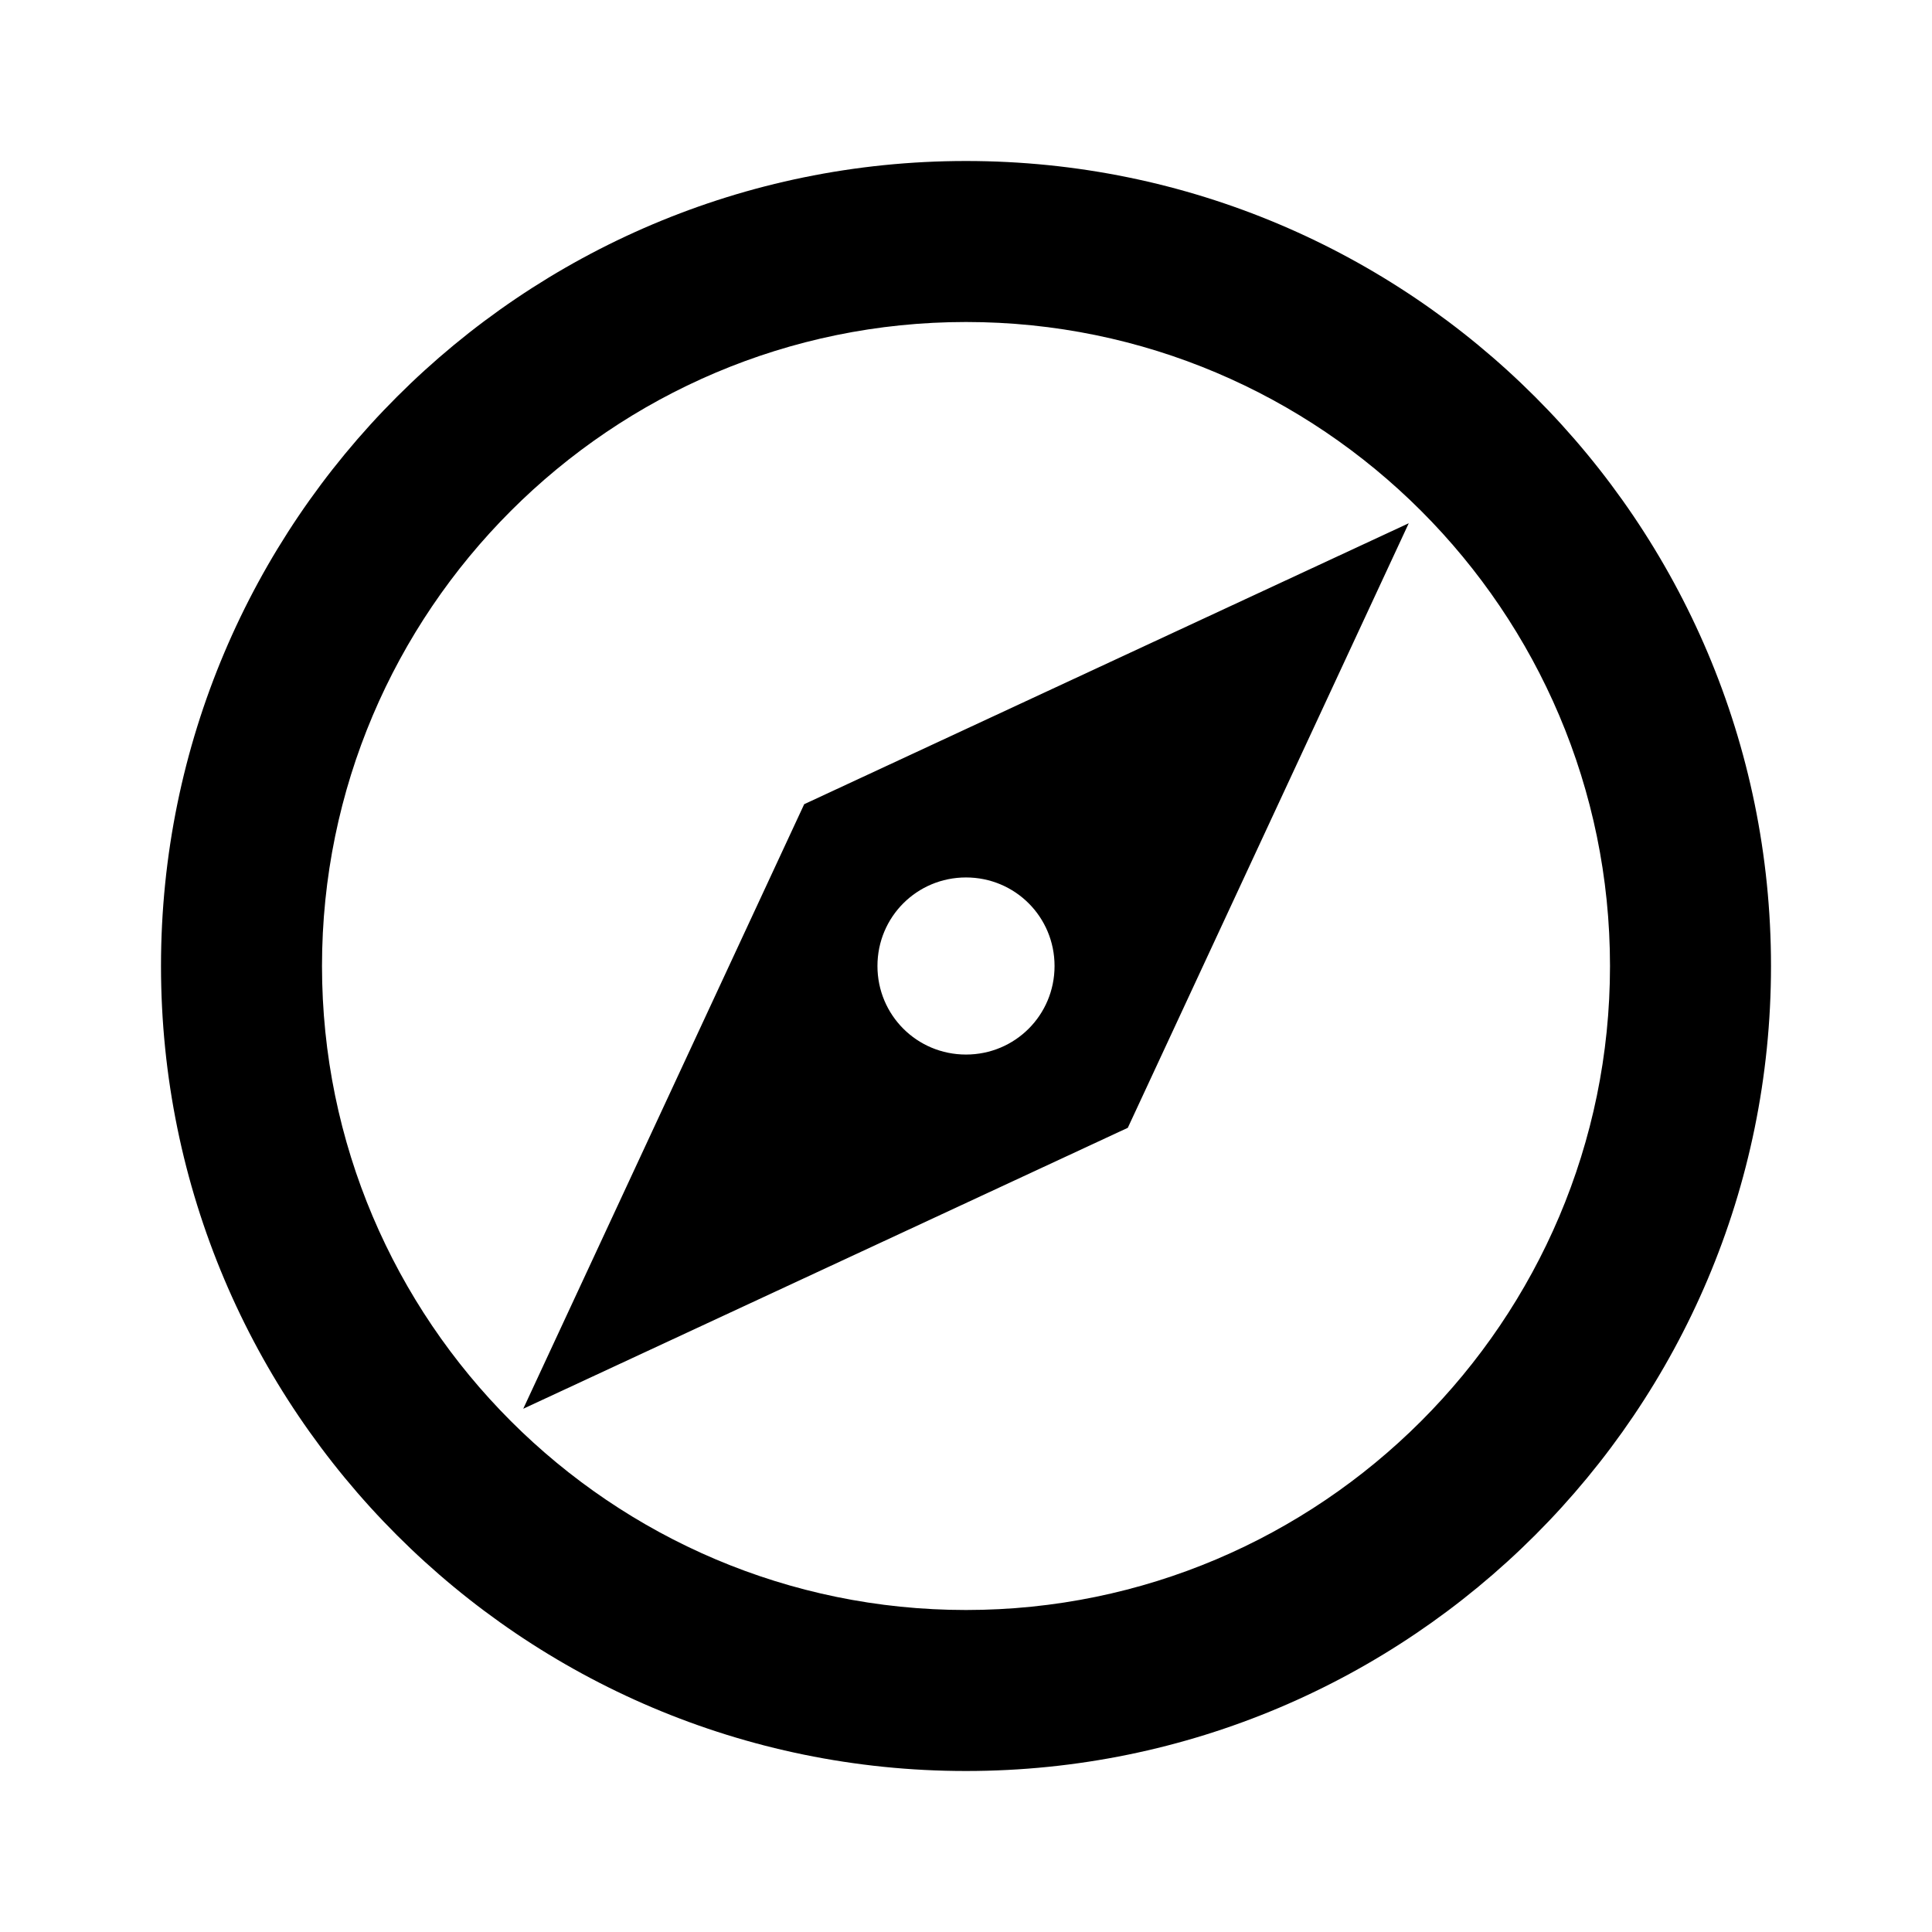
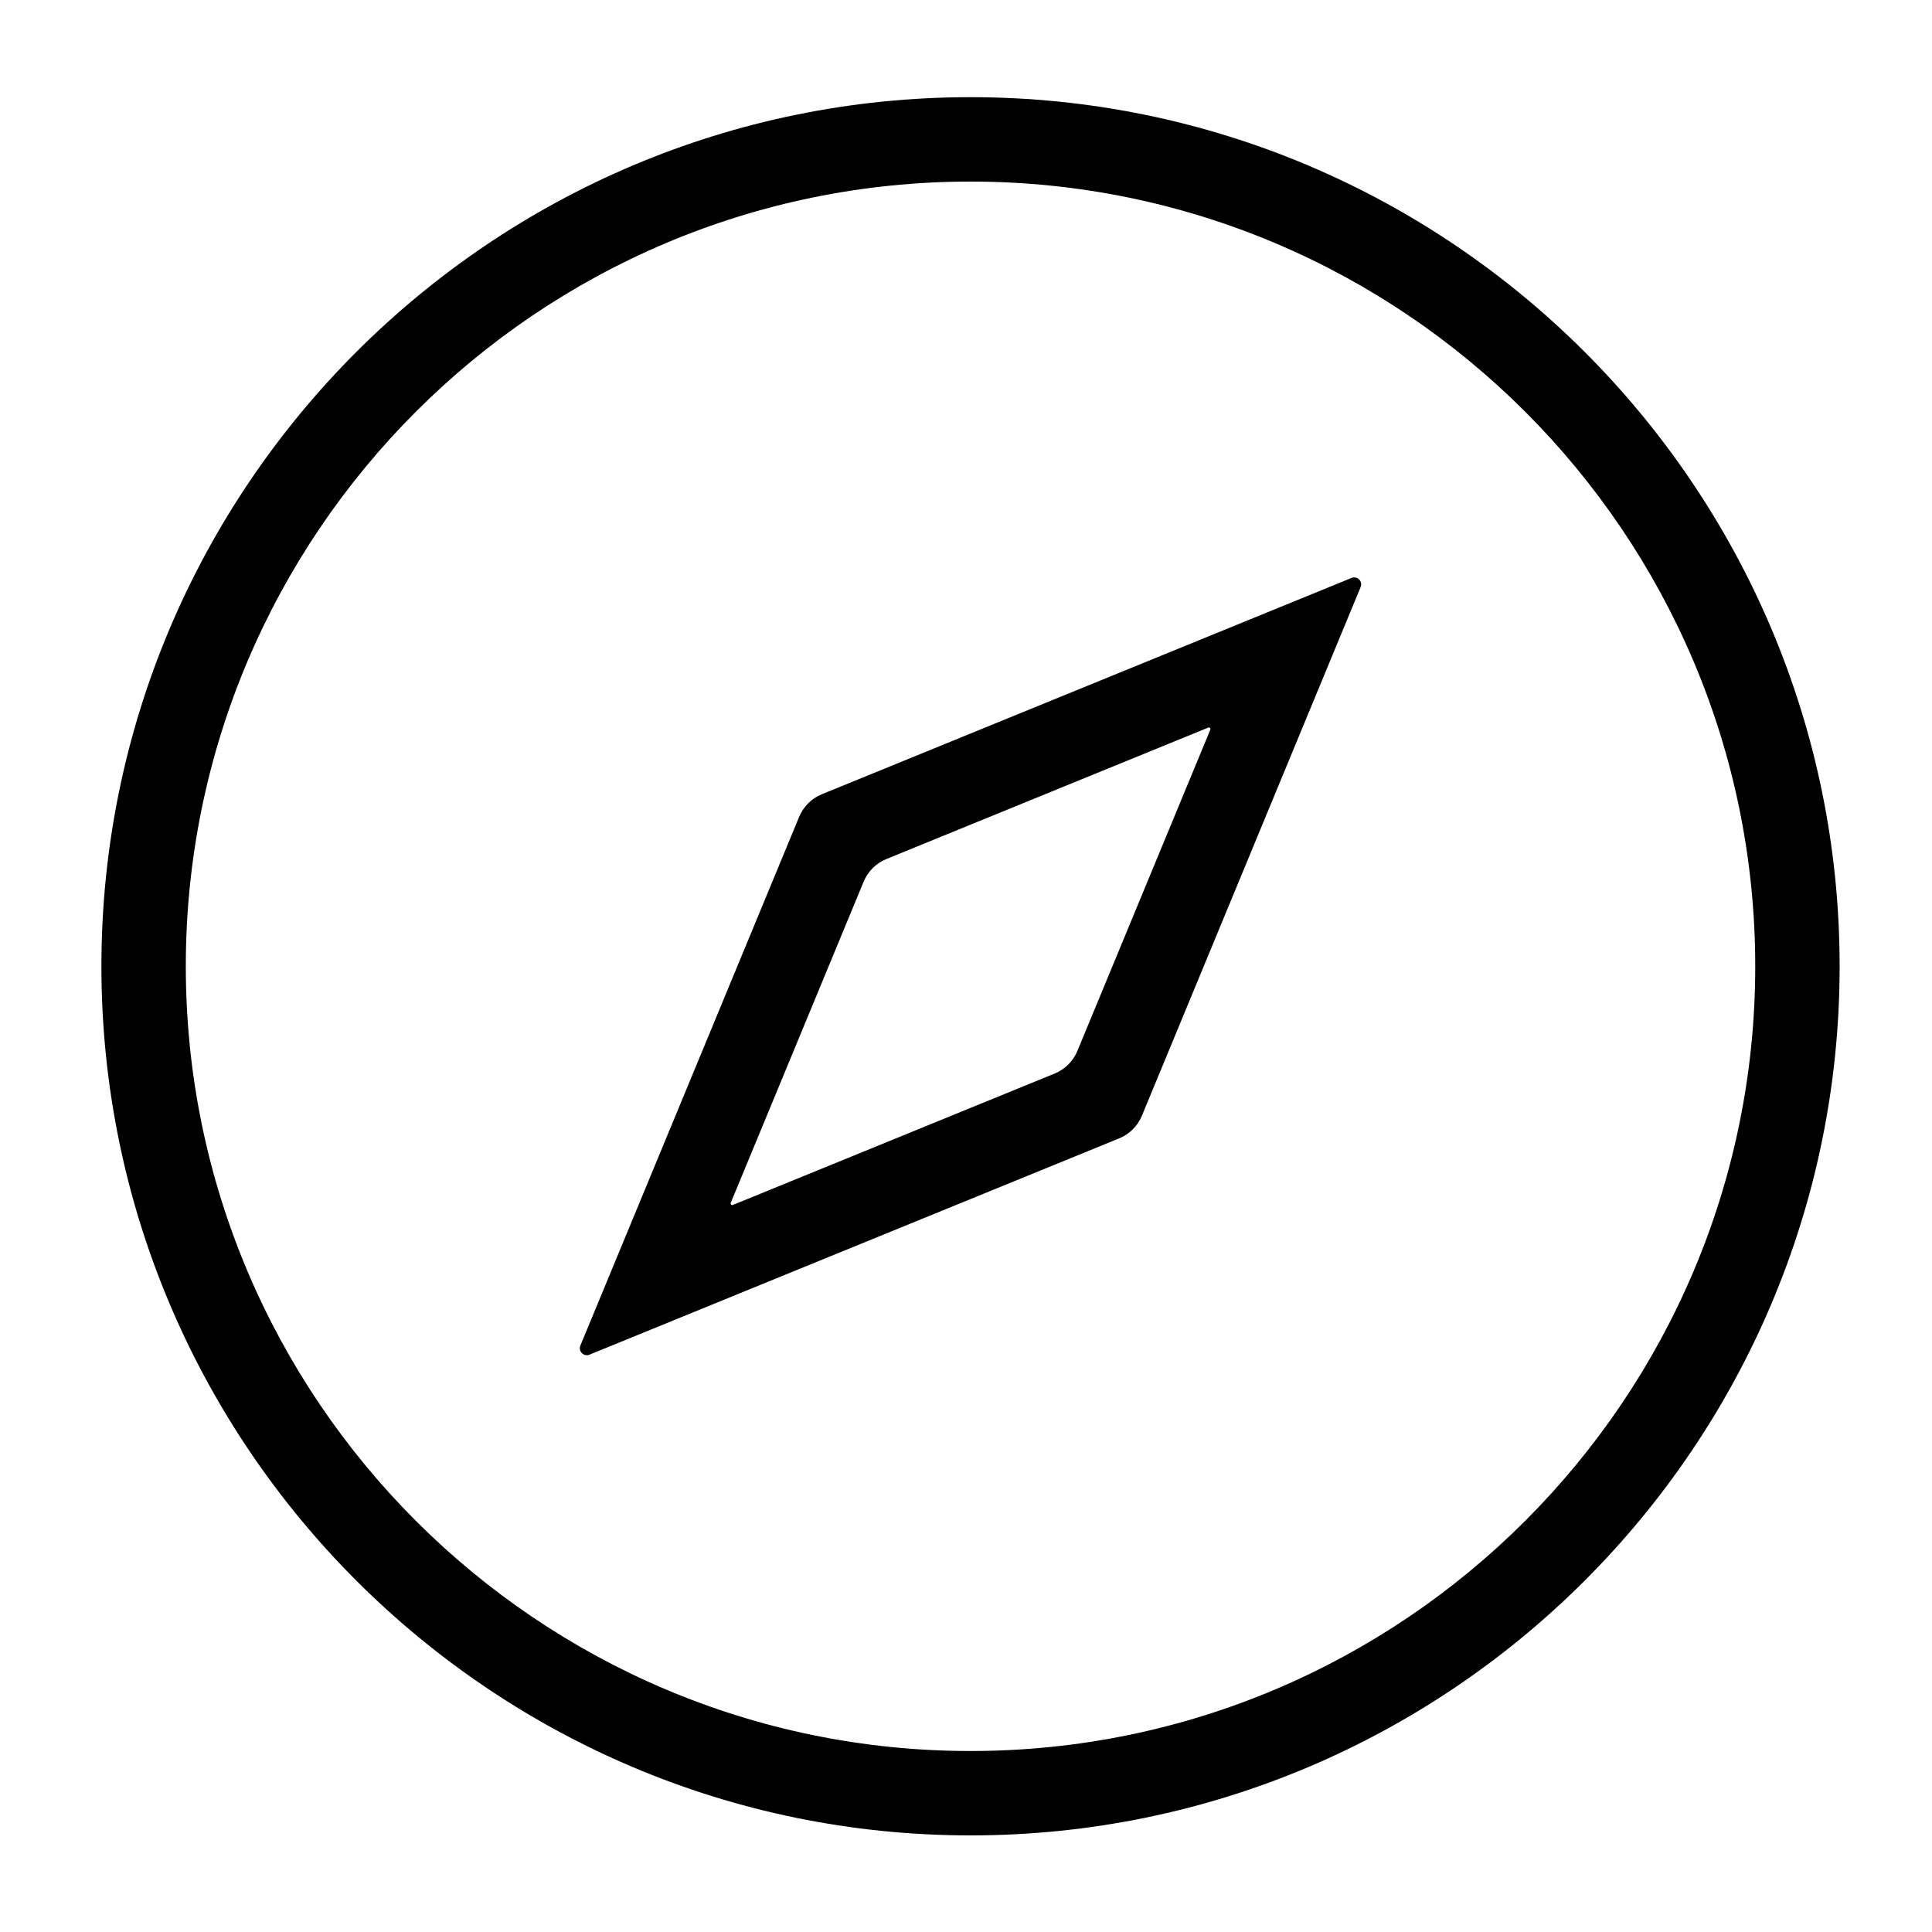
- <svg xmlns="http://www.w3.org/2000/svg" height="24" viewBox="0 0 24 24" width="24">
-   <path d="M0 0h24v24H0V0z" fill="none" />
-   <path d="M12 2C6.48 2 2 6.48 2 12s4.48 10 10 10 10-4.48 10-10S17.52 2 12 2zm0 18c-4.41 0-8-3.59-8-8s3.59-8 8-8 8 3.59 8 8-3.59 8-8 8zm-5.5-2.5l7.51-3.49L17.5 6.5 9.99 9.99 6.5 17.5zm5.5-6.6c.61 0 1.1.49 1.1 1.1s-.49 1.1-1.1 1.1-1.1-.49-1.1-1.1.49-1.1 1.1-1.1z" />
+ <svg xmlns="http://www.w3.org/2000/svg" height="300px" width="300px" fill="#000000" version="1.1" x="0px" y="0px" viewBox="0 0 100 100" enable-background="new 0 0 100 100" xml:space="preserve">
+   <g>
+     <g>
+       <path d="M50.234,95C25.429,95,5.249,74.82,5.249,50.015S25.429,5.03,50.234,5.03s44.985,20.18,44.985,44.985S75.039,95,50.234,95z     M50.234,9.398c-22.396,0-40.617,18.221-40.617,40.617s18.221,40.617,40.617,40.617s40.617-18.221,40.617-40.617    S72.63,9.398,50.234,9.398z" />
+     </g>
+     <g>
+       <path d="M30.041,69.644l11.323-27.365c0.22-0.531,0.642-0.952,1.174-1.169l27.417-11.196c0.298-0.122,0.594,0.176,0.471,0.473    L59.104,57.752c-0.22,0.531-0.642,0.952-1.174,1.169L30.512,70.117C30.215,70.238,29.918,69.941,30.041,69.644z M44.703,45.633    l-6.88,16.627c-0.028,0.068,0.04,0.137,0.108,0.109l16.66-6.803c0.532-0.217,0.955-0.638,1.174-1.169l6.88-16.627    c0.028-0.068-0.04-0.137-0.108-0.109l-16.66,6.803C45.345,44.682,44.923,45.103,44.703,45.633z" />
+     </g>
+   </g>
</svg>
